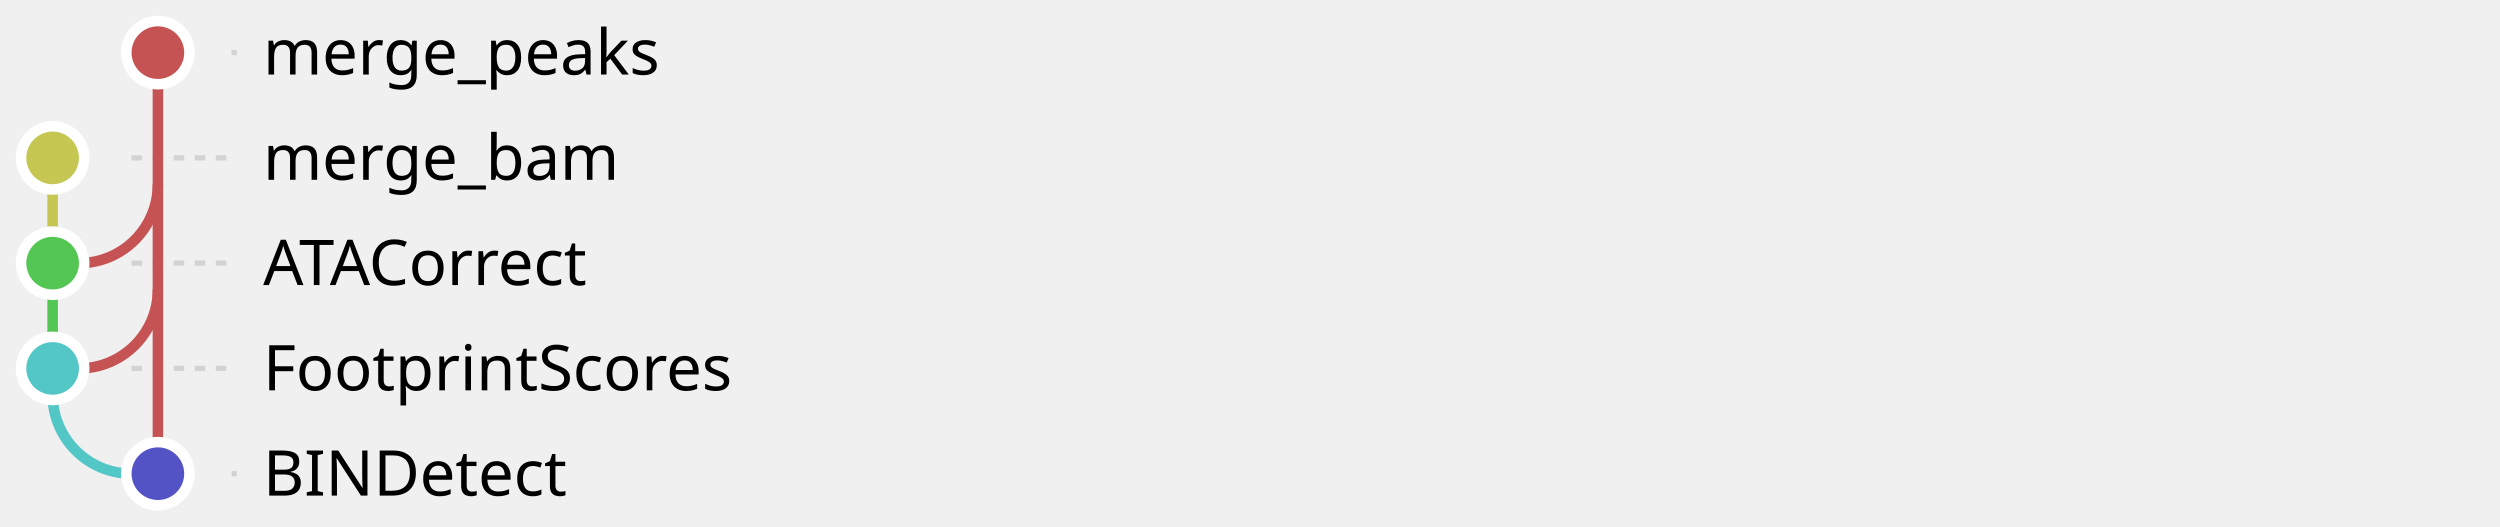
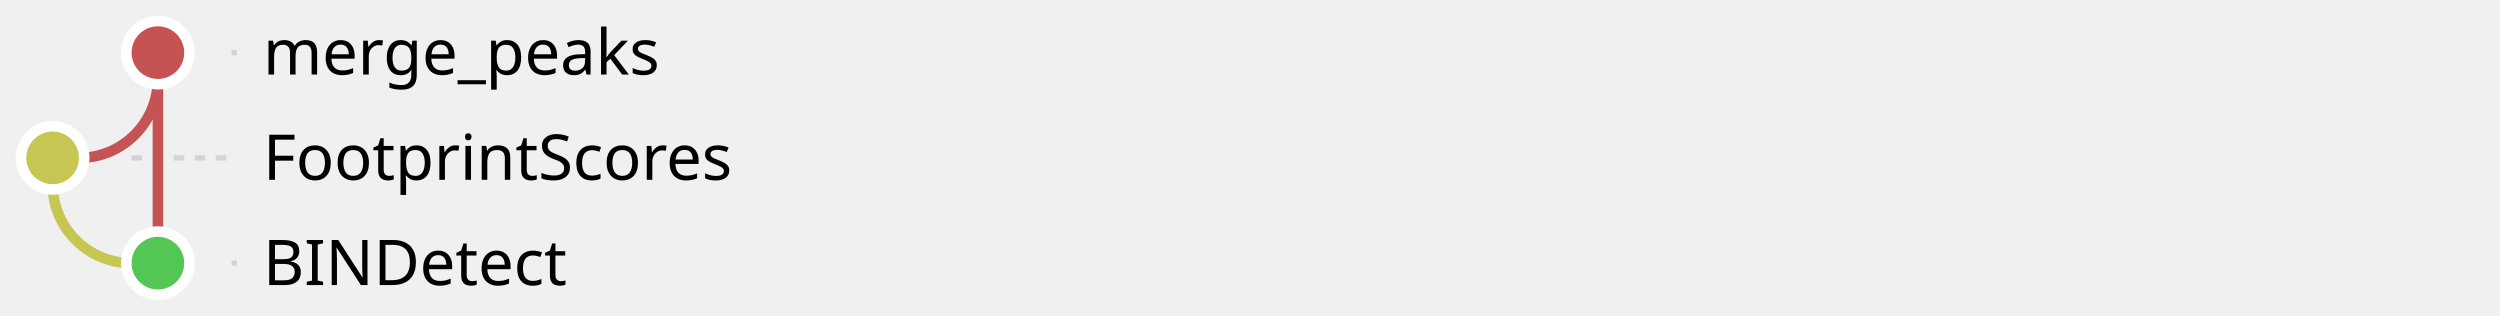
- <svg xmlns="http://www.w3.org/2000/svg" baseProfile="full" height="100%" version="1.1" viewBox="25.0,5.0,475.0,100.0" width="100%">
+ <svg xmlns="http://www.w3.org/2000/svg" baseProfile="full" height="100%" version="1.1" viewBox="25.0,5.0,475.0,60.0" width="100%">
  <defs />
  <g>
    <line stroke="lightgrey" stroke-dasharray="2" x1="70.0" x2="69.0" y1="15.0" y2="15.0" />
    <line stroke="lightgrey" stroke-dasharray="2" x1="50.0" x2="69.0" y1="35.0" y2="35.0" />
-     <line stroke="lightgrey" stroke-dasharray="2" x1="50.0" x2="69.0" y1="55.0" y2="55.0" />
-     <line stroke="lightgrey" stroke-dasharray="2" x1="50.0" x2="69.0" y1="75.0" y2="75.0" />
-     <line stroke="lightgrey" stroke-dasharray="2" x1="70.0" x2="69.0" y1="95.0" y2="95.0" />
+     <line stroke="lightgrey" stroke-dasharray="2" x1="70.0" x2="69.0" y1="55.0" y2="55.0" />
  </g>
  <g>
-     <line stroke="#c6c653" stroke-width="2.0" x1="35.0" x2="35.0" y1="35.0" y2="55.0" />
-     <line stroke="#53c653" stroke-width="2.0" x1="35.0" x2="35.0" y1="55.0" y2="75.0" />
-     <line stroke="#53c6c6" stroke-width="2.0" x1="35.0" x2="35.0" y1="75.0" y2="80.0" />
-     <line stroke="#c65353" stroke-width="2.0" x1="55.0" x2="55.0" y1="15.0" y2="95.0" />
+     <line stroke="#c6c653" stroke-width="2.0" x1="35.0" x2="35.0" y1="35.0" y2="40.0" />
+     <line stroke="#c65353" stroke-width="2.0" x1="55.0" x2="55.0" y1="15.0" y2="55.0" />
  </g>
  <g>
-     <line stroke="white" stroke-width="6.0" x1="35.0" x2="40.0" y1="55.0" y2="55.0" />
-     <line stroke="white" stroke-width="6.0" x1="35.0" x2="40.0" y1="75.0" y2="75.0" />
-     <line stroke="white" stroke-width="6.0" x1="50.0" x2="55.0" y1="95.0" y2="95.0" />
+     <line stroke="white" stroke-width="6.0" x1="35.0" x2="40.0" y1="35.0" y2="35.0" />
+     <line stroke="white" stroke-width="6.0" x1="50.0" x2="55.0" y1="55.0" y2="55.0" />
  </g>
  <g>
-     <path d="M 55.0,40.0 a15.0,15.0 0 0,1 -15.0,15.0" fill="none" stroke="#c65353" stroke-width="2.0" />
-     <line stroke="#c65353" stroke-width="2.0" x1="35.0" x2="40.0" y1="55.0" y2="55.0" />
-     <path d="M 55.0,60.0 a15.0,15.0 0 0,1 -15.0,15.0" fill="none" stroke="#c65353" stroke-width="2.0" />
-     <line stroke="#c65353" stroke-width="2.0" x1="35.0" x2="40.0" y1="75.0" y2="75.0" />
-     <path d="M 35.0,80.0 a15.0,15.0 0 0,0 15.0,15.0" fill="none" stroke="#53c6c6" stroke-width="2.0" />
-     <line stroke="#53c6c6" stroke-width="2.0" x1="50.0" x2="55.0" y1="95.0" y2="95.0" />
+     <path d="M 55.0,20.0 a15.0,15.0 0 0,1 -15.0,15.0" fill="none" stroke="#c65353" stroke-width="2.0" />
+     <line stroke="#c65353" stroke-width="2.0" x1="35.0" x2="40.0" y1="35.0" y2="35.0" />
+     <path d="M 35.0,40.0 a15.0,15.0 0 0,0 15.0,15.0" fill="none" stroke="#c6c653" stroke-width="2.0" />
+     <line stroke="#c6c653" stroke-width="2.0" x1="50.0" x2="55.0" y1="55.0" y2="55.0" />
  </g>
  <g>
    <circle cx="55.0" cy="15.0" fill="#c65353" id="Nmerge_peaks" r="6.0" stroke="white" stroke-width="2.0" />
    <text dominant-baseline="middle" font-family="sans-serif" font-size="inherit" x="75.0" y="15.0">merge_peaks</text>
-     <circle cx="35.0" cy="35.0" fill="#c6c653" id="Nmerge_bam" r="6.0" stroke="white" stroke-width="2.0" />
-     <text dominant-baseline="middle" font-family="sans-serif" font-size="inherit" x="75.0" y="35.0">merge_bam</text>
-     <circle cx="35.0" cy="55.0" fill="#53c653" id="NATACorrect" r="6.0" stroke="white" stroke-width="2.0" />
-     <text dominant-baseline="middle" font-family="sans-serif" font-size="inherit" x="75.0" y="55.0">ATACorrect</text>
-     <circle cx="35.0" cy="75.0" fill="#53c6c6" id="NFootprintScores" r="6.0" stroke="white" stroke-width="2.0" />
-     <text dominant-baseline="middle" font-family="sans-serif" font-size="inherit" x="75.0" y="75.0">FootprintScores</text>
-     <circle cx="55.0" cy="95.0" fill="#5353c6" id="NBINDetect" r="6.0" stroke="white" stroke-width="2.0" />
-     <text dominant-baseline="middle" font-family="sans-serif" font-size="inherit" x="75.0" y="95.0">BINDetect</text>
+     <circle cx="35.0" cy="35.0" fill="#c6c653" id="NFootprintScores" r="6.0" stroke="white" stroke-width="2.0" />
+     <text dominant-baseline="middle" font-family="sans-serif" font-size="inherit" x="75.0" y="35.0">FootprintScores</text>
+     <circle cx="55.0" cy="55.0" fill="#53c653" id="NBINDetect" r="6.0" stroke="white" stroke-width="2.0" />
+     <text dominant-baseline="middle" font-family="sans-serif" font-size="inherit" x="75.0" y="55.0">BINDetect</text>
  </g>
</svg>
